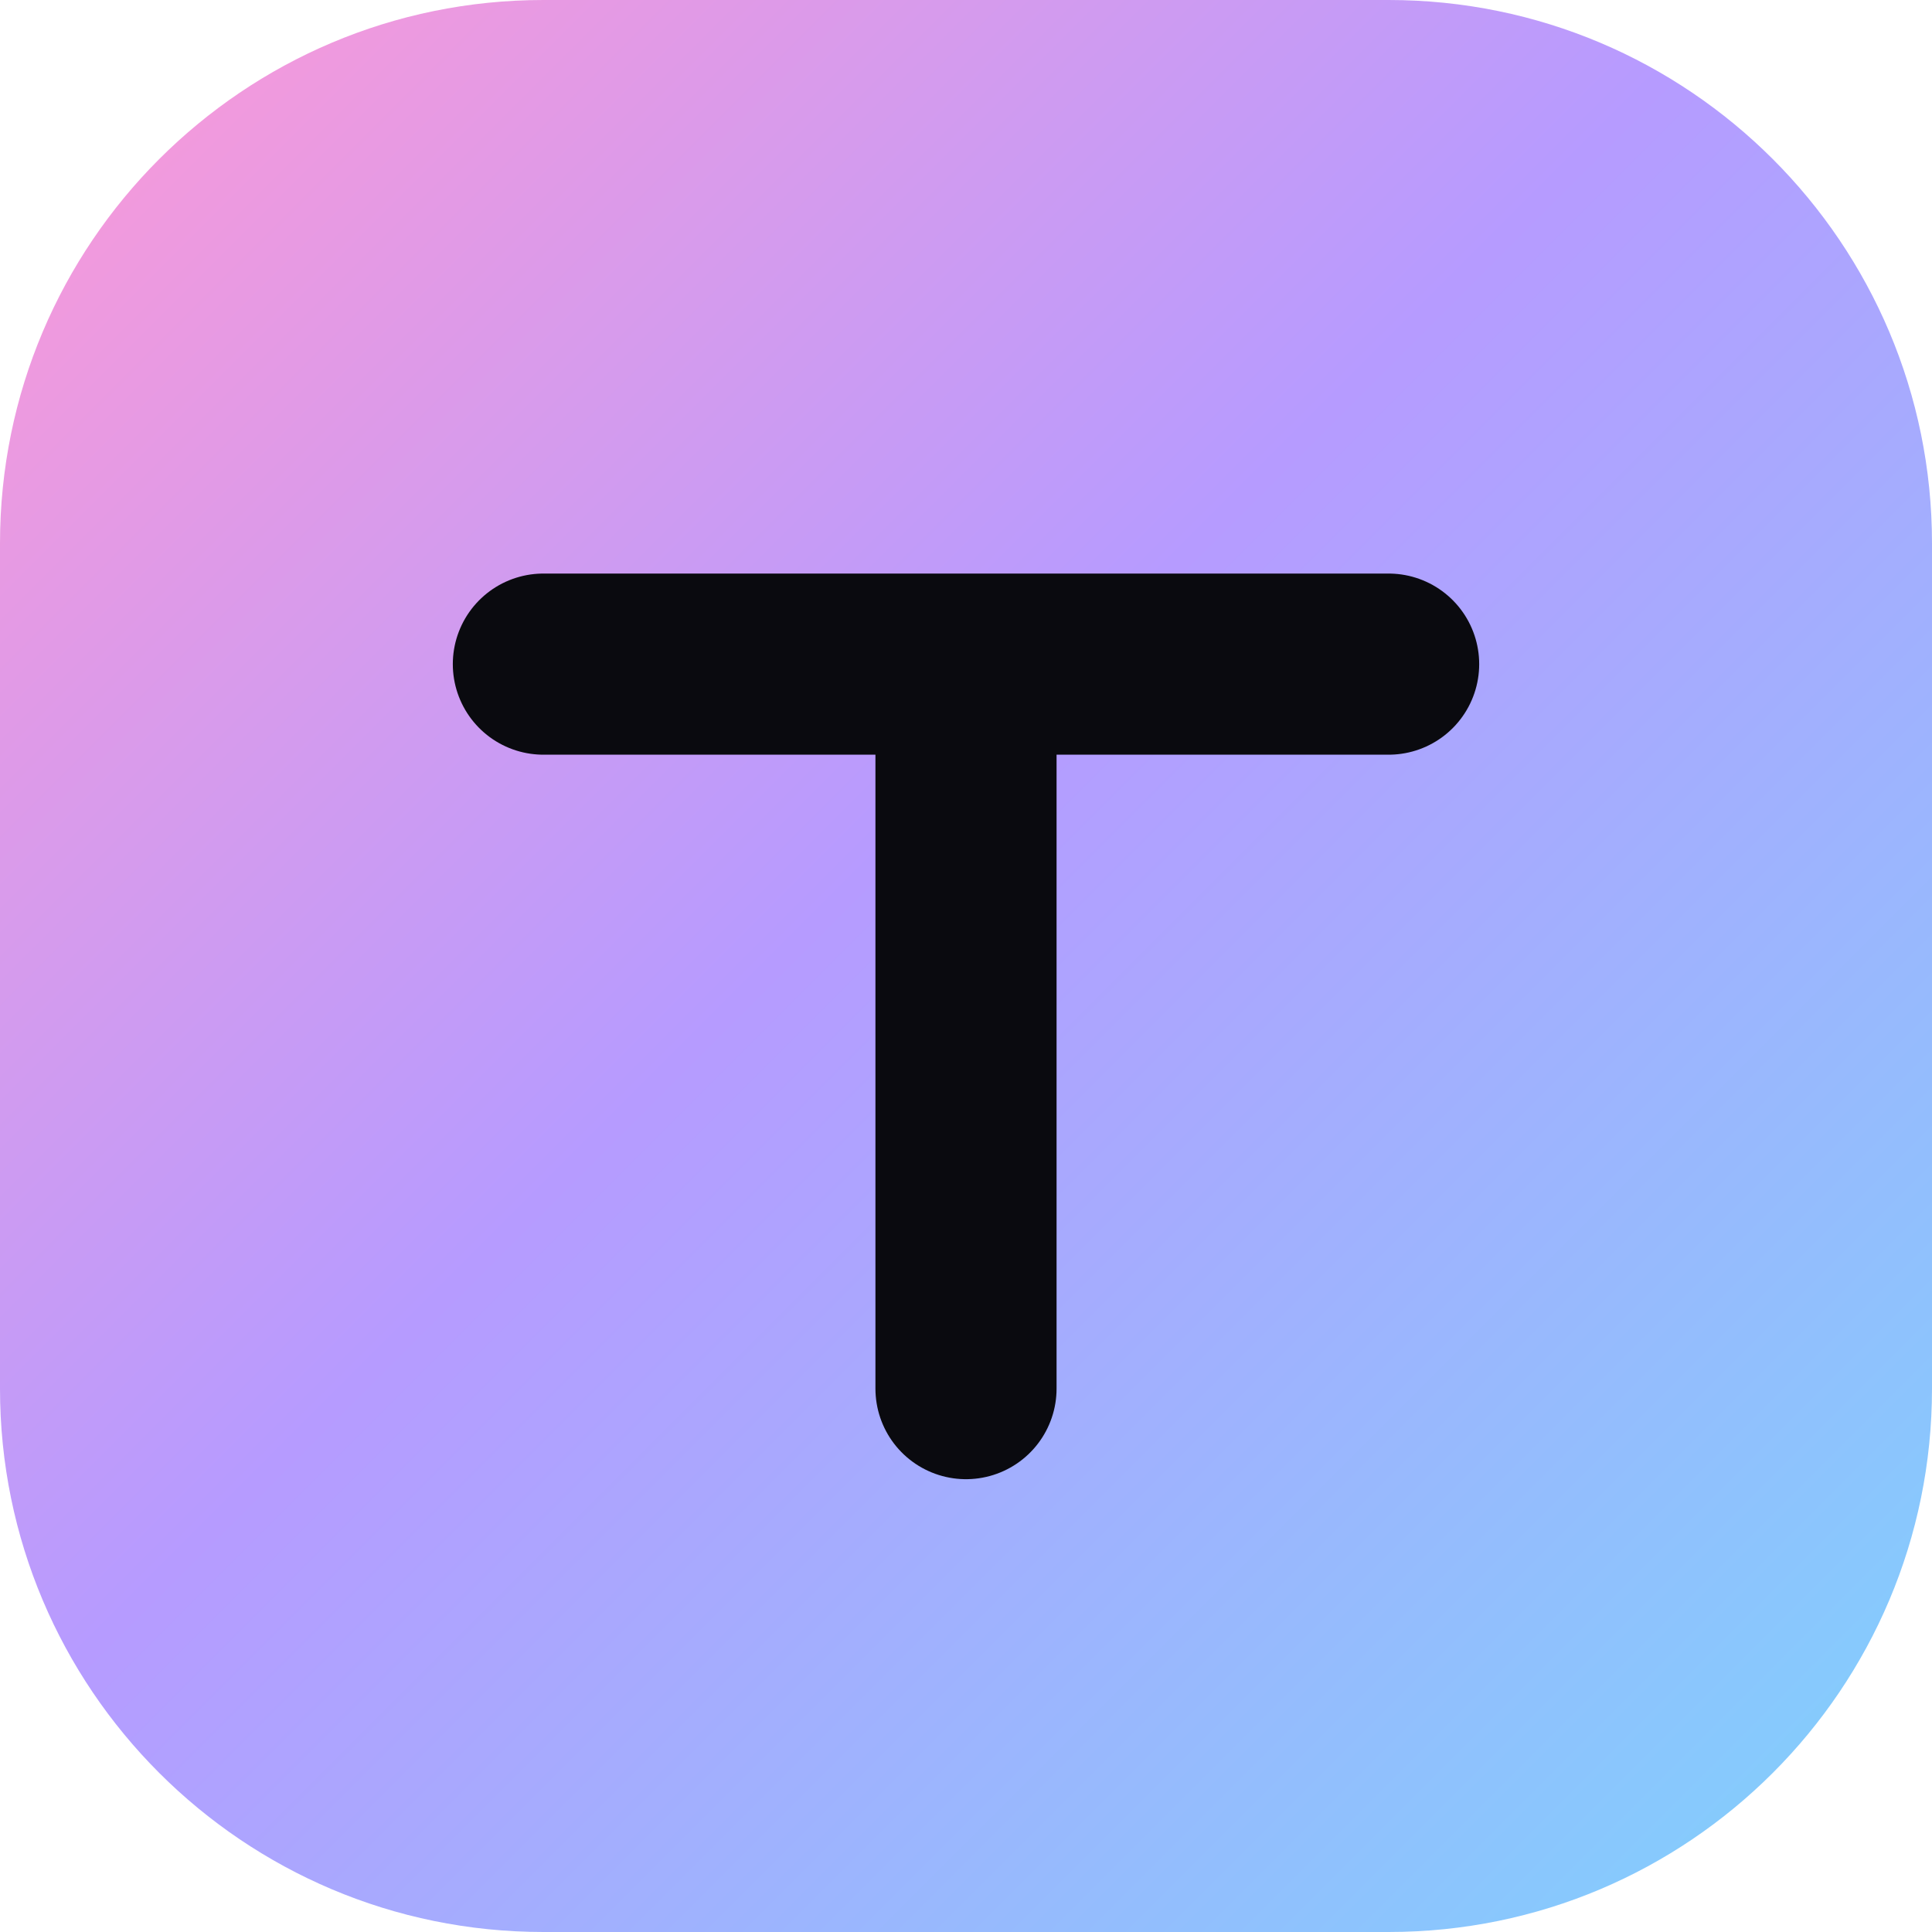
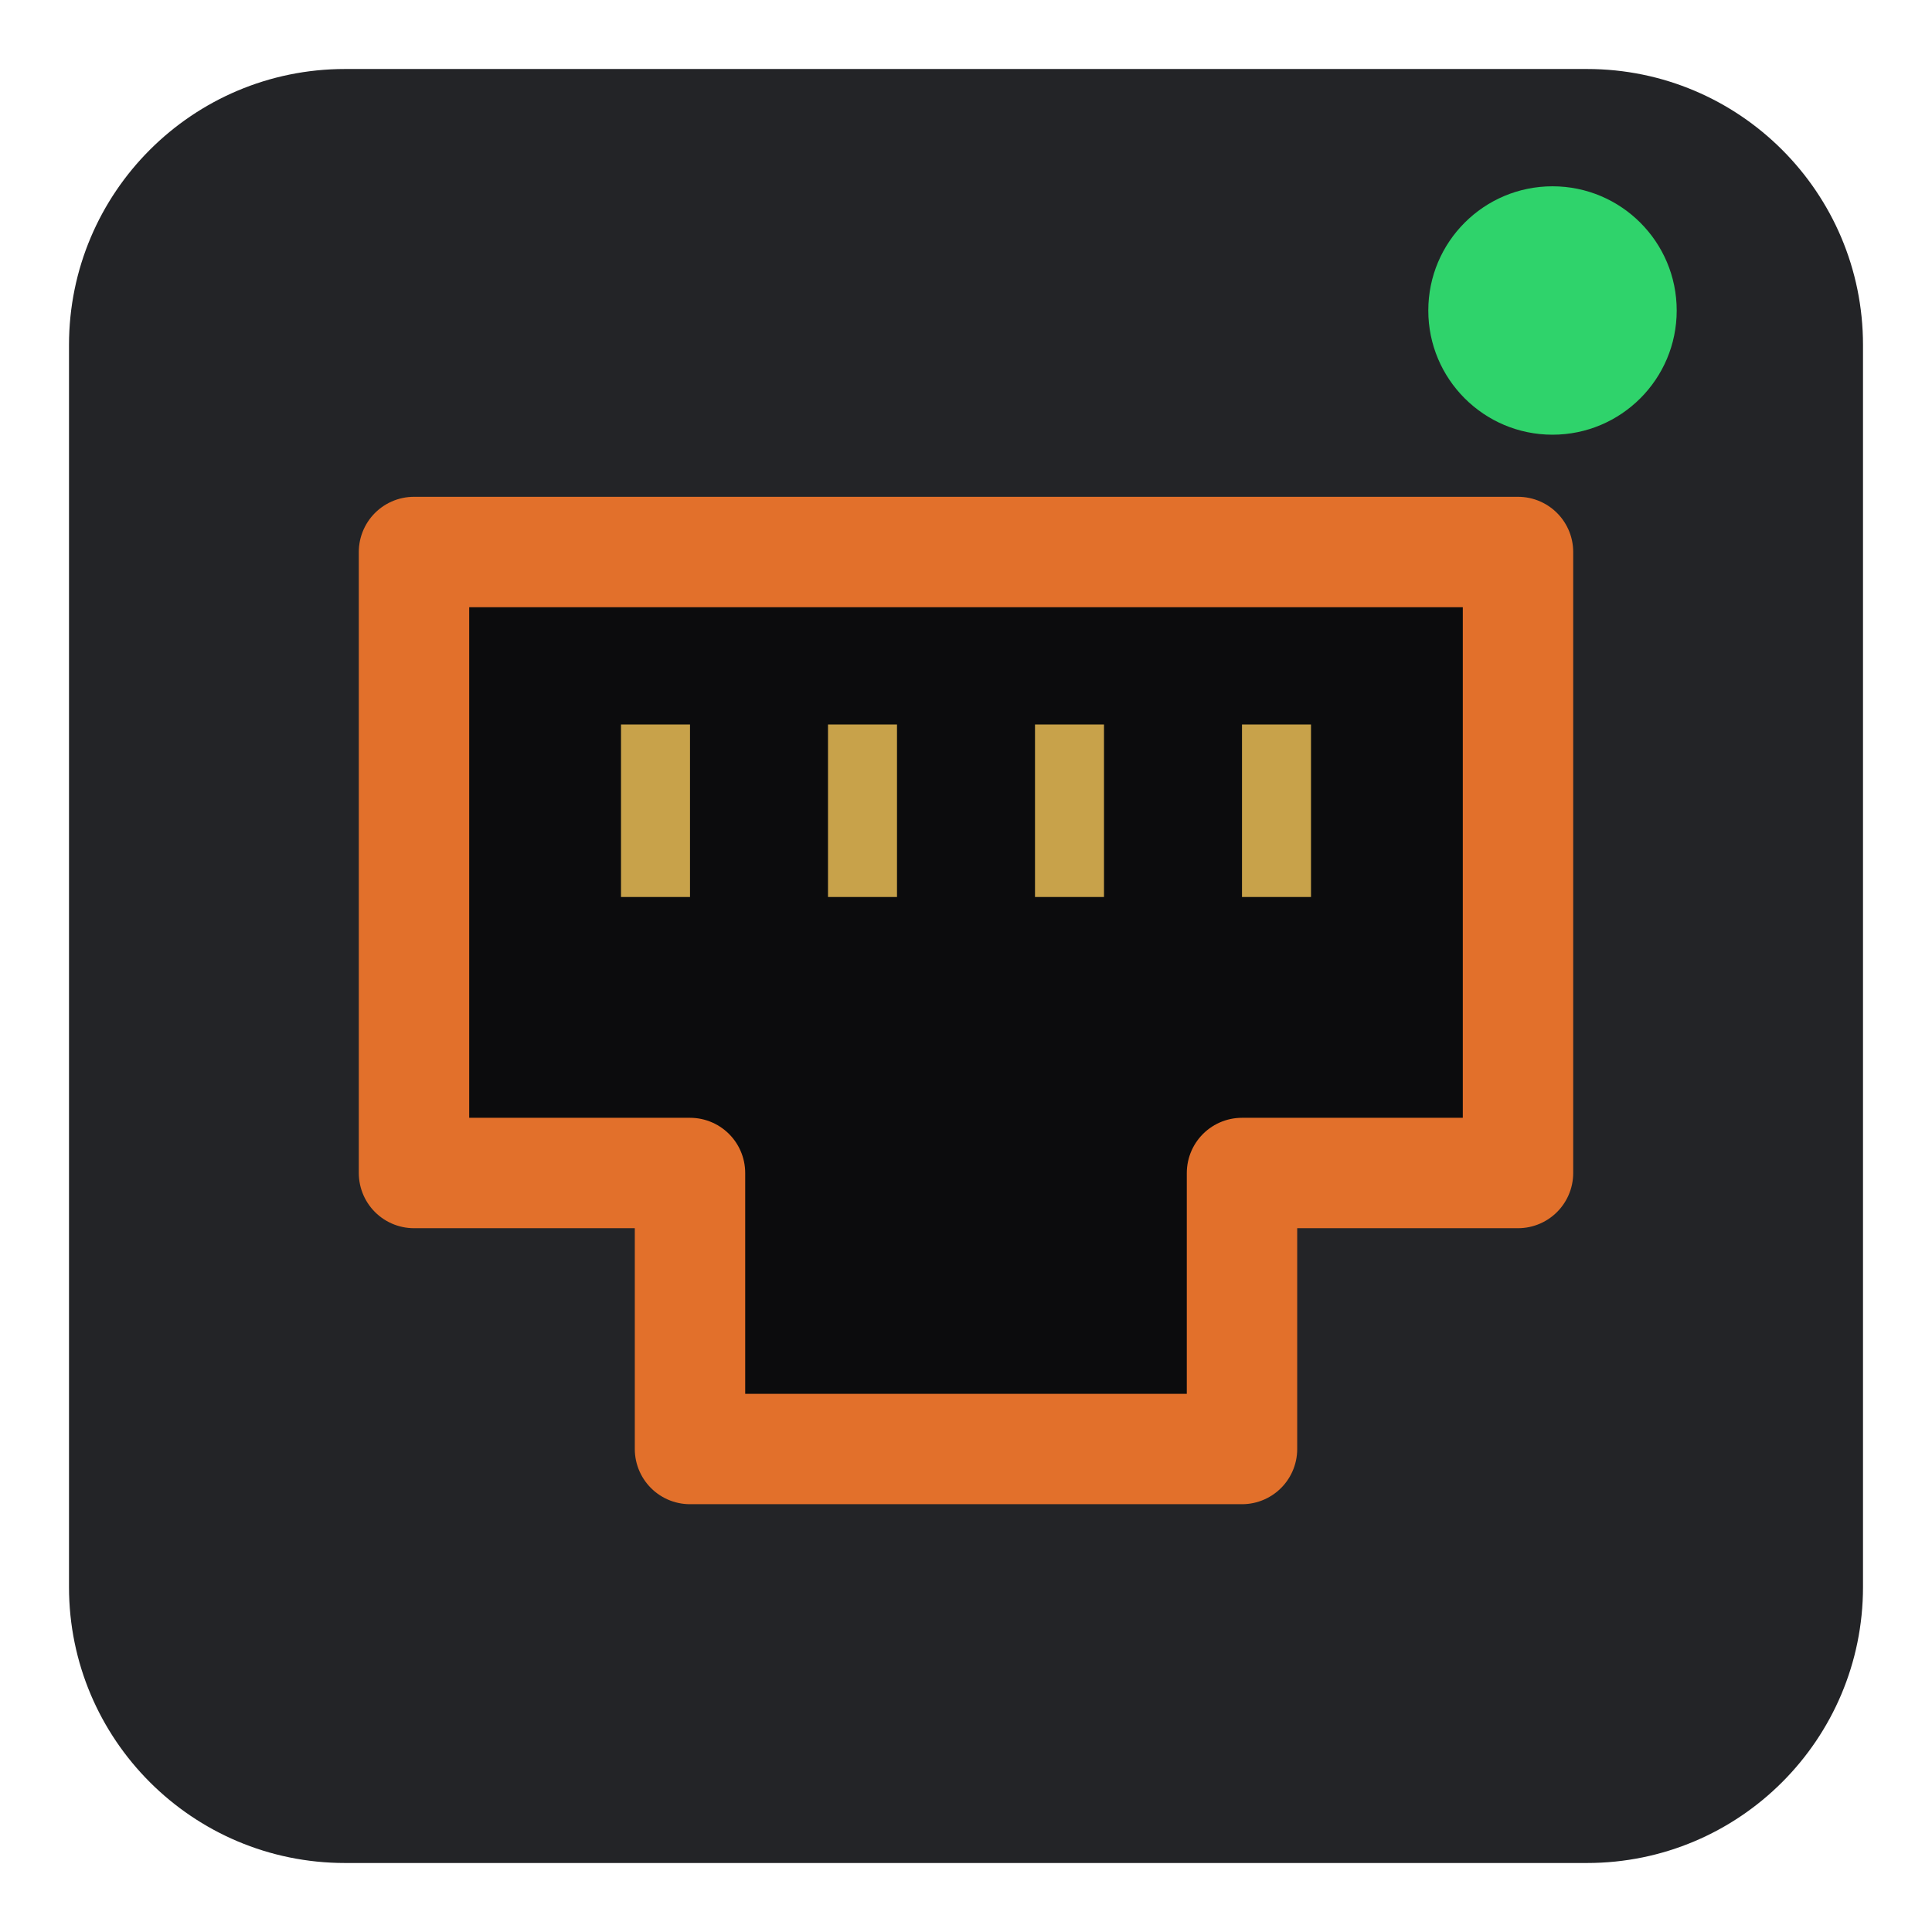
- <svg xmlns="http://www.w3.org/2000/svg" viewBox="0 0 32 32">
-   <defs>
-     <linearGradient id="g" x1="0" y1="0" x2="1" y2="1">
-       <stop offset="0" stop-color="#ff9ad5" />
-       <stop offset=".45" stop-color="#b69bff" />
-       <stop offset="1" stop-color="#7dd3fc" />
-     </linearGradient>
-   </defs>
-   <rect width="32" height="32" rx="9" fill="url(#g)" />
-   <path d="M9 11h14M16 11v12" stroke="#0a0a0f" stroke-width="3" stroke-linecap="round" />
+ <svg xmlns="http://www.w3.org/2000/svg" viewBox="0 0 28 28">
+   <rect x="1" y="1" width="26" height="26" rx="4" fill="#232427" />
+   <path d="M6 8h16v9h-4v4h-8v-4H6z" fill="#0c0c0d" stroke="#e2702b" stroke-width="1.6" stroke-linejoin="round" />
+   <path d="M9.5 10.5v2.5M12.5 10.5v2.5M15.5 10.5v2.5M18.5 10.5v2.5" stroke="#c8a24a" stroke-width="1" />
+   <circle cx="22.5" cy="4.5" r="1.8" fill="#2fd36b" />
</svg>
